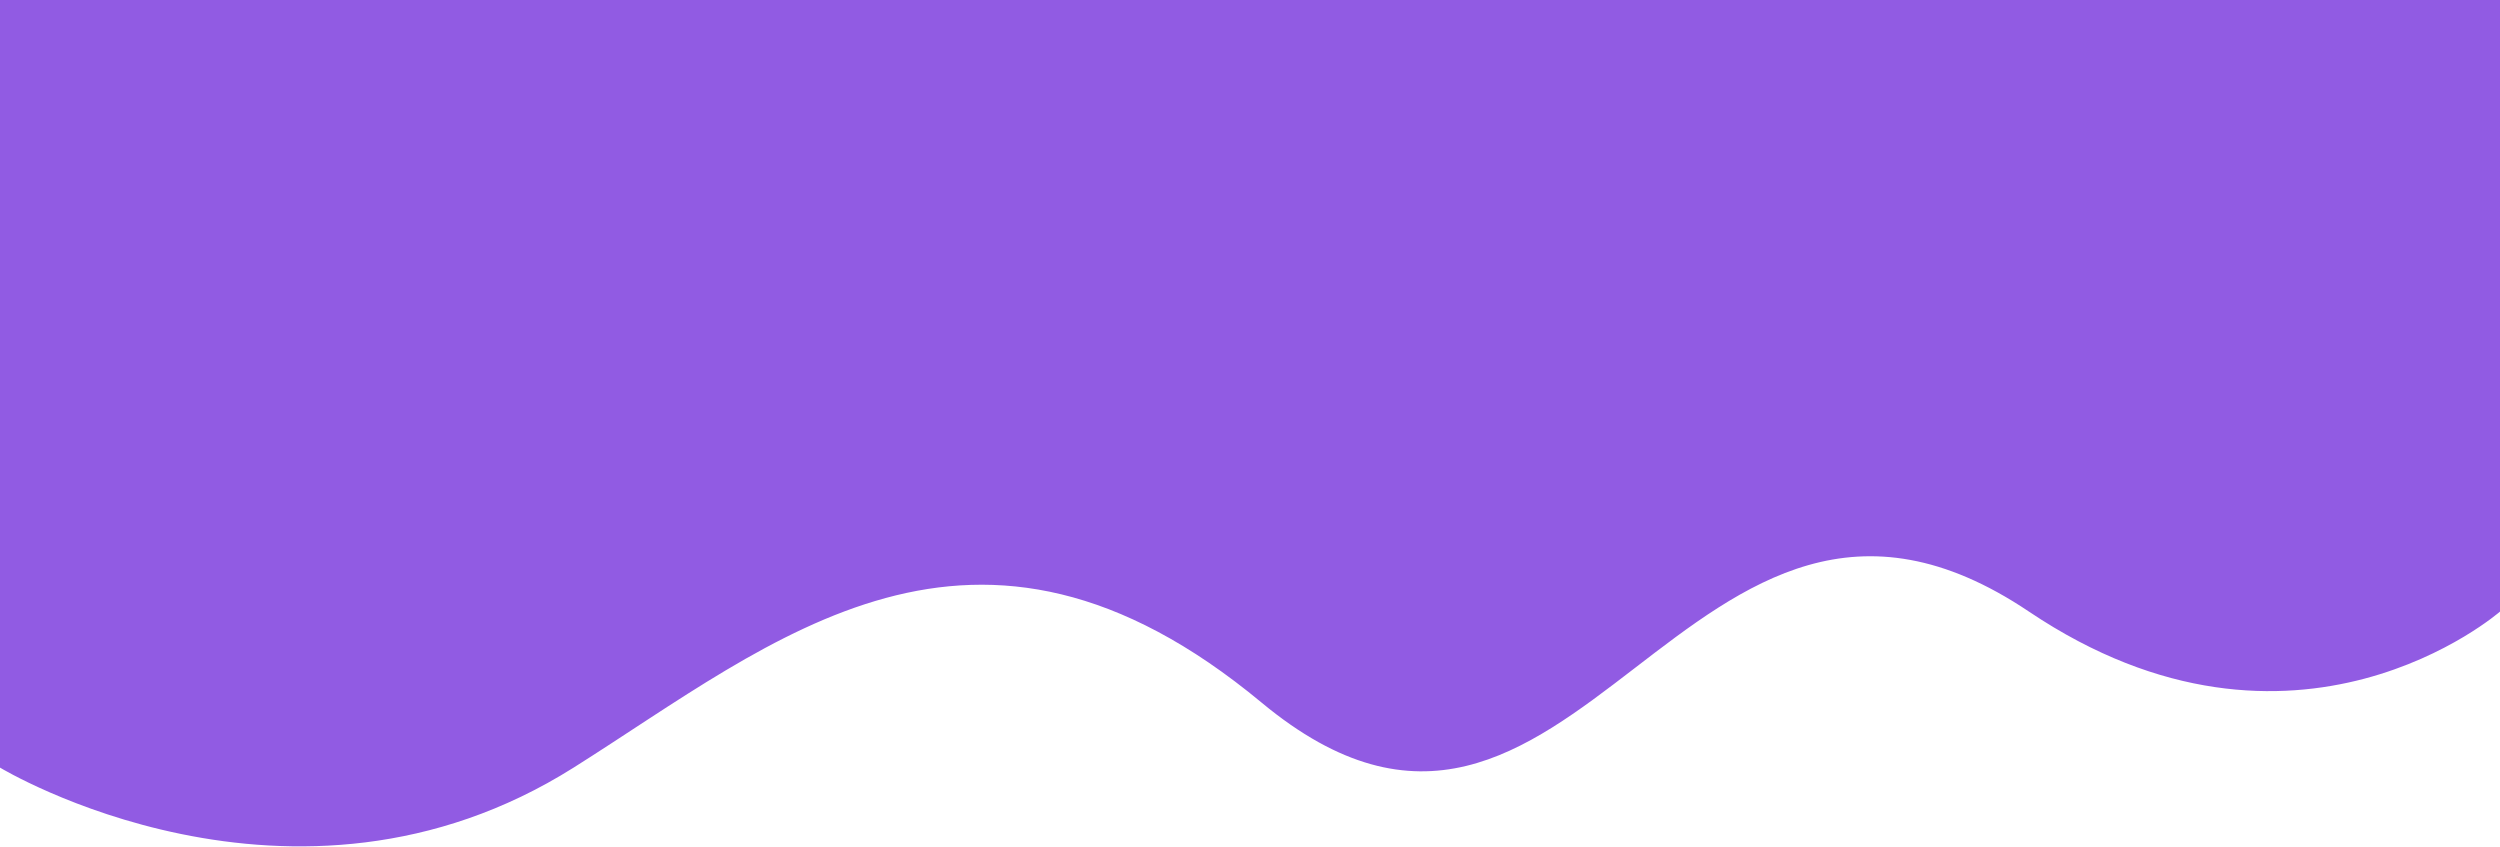
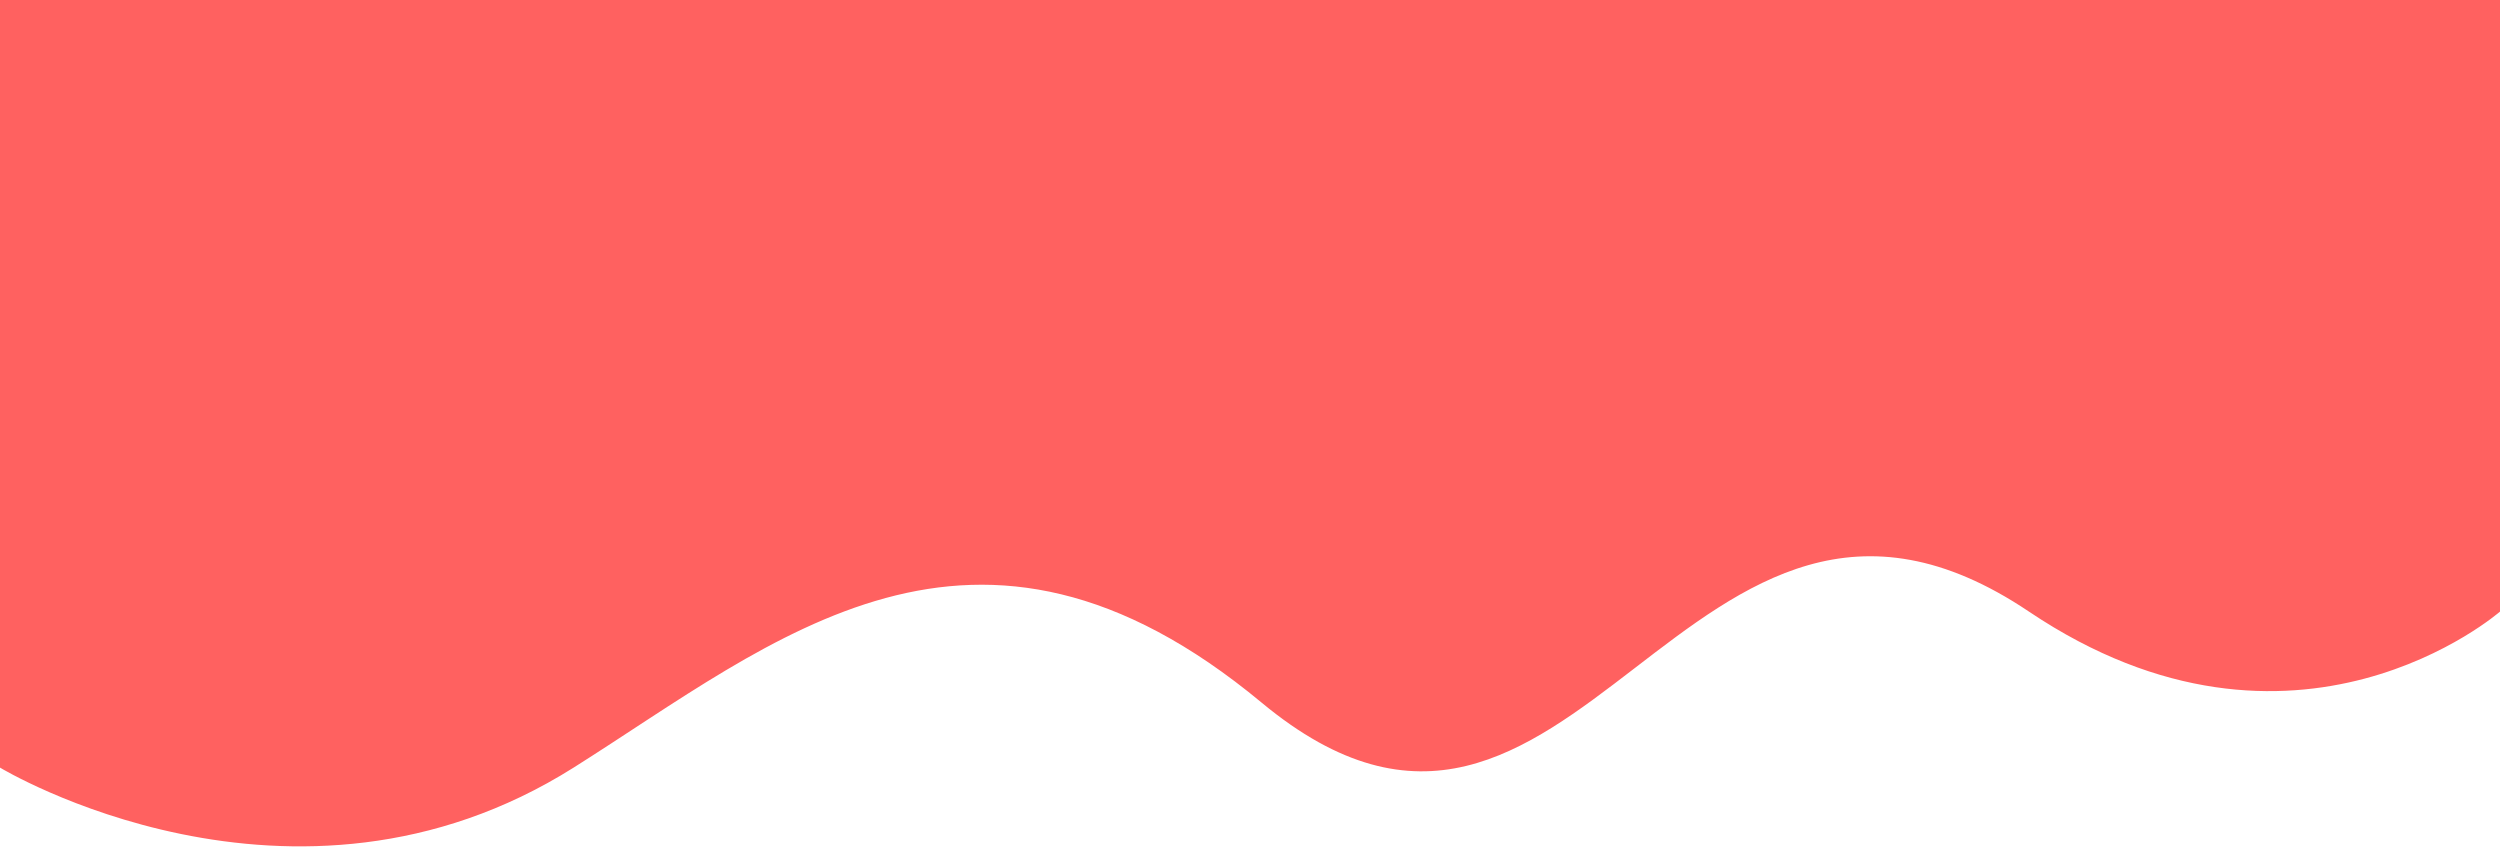
<svg xmlns="http://www.w3.org/2000/svg" width="1920" height="650" viewBox="0 0 1920 650">
  <defs>
    <style>
      .cls-1 {
-         fill: #915BE3;
+         fill: #FF6160;
        fill-rule: evenodd;
      }
    </style>
  </defs>
  <path id="down_bg" data-name="down / bg" class="cls-1" d="M0,1539.52s224.612,136.11,440.545,0c155.063-97.73,307.832-232.94,528.359-49.92,241.486,200.41,325.556-247.19,589.316-69.9,204.48,137.45,361.78,0,361.78,0V950H0V1539.52Z" transform="translate(0 -950)" />
</svg>
